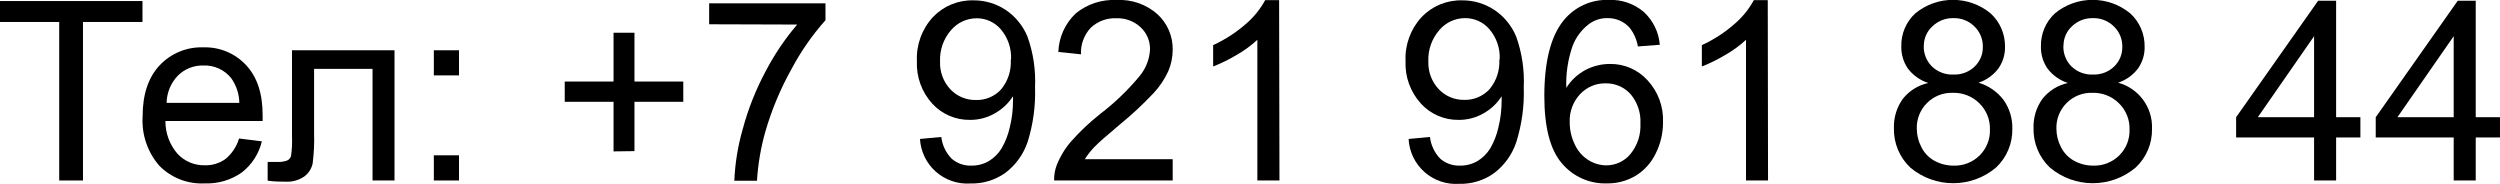
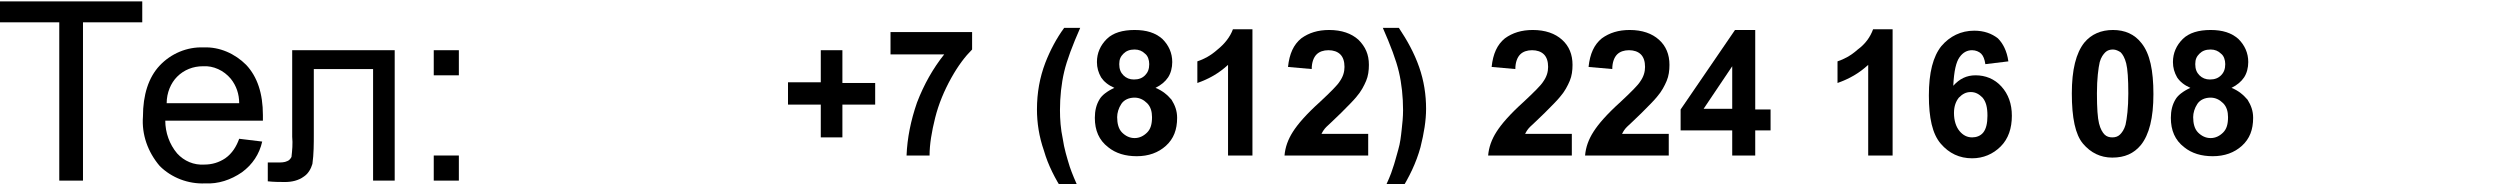
- <svg xmlns="http://www.w3.org/2000/svg" id="Слой_1" data-name="Слой 1" viewBox="0 0 358.49 26.31">
-   <path d="M17.33,34.28V11.55H8.84v-3H29.27v3H20.74V34.28Z" transform="translate(-8.84 -8.4)" />
-   <path d="M43.12,28.26l3.27.41a8,8,0,0,1-2.86,4.45,8.67,8.67,0,0,1-5.35,1.58,8.5,8.5,0,0,1-6.49-2.53,9.85,9.85,0,0,1-2.4-7.07q0-4.71,2.42-7.31a8.21,8.21,0,0,1,6.3-2.6,8,8,0,0,1,6.11,2.54q2.39,2.55,2.38,7.18c0,.18,0,.47,0,.84H32.56a7.1,7.1,0,0,0,1.74,4.71,5.17,5.17,0,0,0,3.9,1.64,4.84,4.84,0,0,0,3-.92A6.06,6.06,0,0,0,43.12,28.26ZM32.73,23.15H43.16A6.27,6.27,0,0,0,42,19.62,4.84,4.84,0,0,0,38,17.79a5,5,0,0,0-3.66,1.46A5.79,5.79,0,0,0,32.73,23.15Z" transform="translate(-8.84 -8.4)" />
-   <path d="M50.71,15.61h14.7V34.28H62.26v-16H53.88v9.3a27,27,0,0,1-.21,4.28,3.14,3.14,0,0,1-1.16,1.82,4.28,4.28,0,0,1-2.74.77c-.74,0-1.59,0-2.55-.14V31.62h1.39a3.59,3.59,0,0,0,1.4-.2,1,1,0,0,0,.56-.64,14.83,14.83,0,0,0,.14-2.87Z" transform="translate(-8.84 -8.4)" />
-   <path d="M71.05,19.21v-3.6h3.61v3.6Zm0,15.07V30.67h3.61v3.61Z" transform="translate(-8.84 -8.4)" />
-   <path d="M96.82,30.11V23h-7V20.09h7v-7h3v7h7V23h-7v7.07Z" transform="translate(-8.84 -8.4)" />
-   <path d="M110.53,11.88v-3h16.68V11.3a35.36,35.36,0,0,0-4.87,7,42.63,42.63,0,0,0-3.74,8.93,33.07,33.07,0,0,0-1.21,7.09h-3.25a31.34,31.34,0,0,1,1.19-7.35,38.84,38.84,0,0,1,3.28-8.31,35.92,35.92,0,0,1,4.54-6.74Z" transform="translate(-8.84 -8.4)" />
-   <path d="M140.82,28.32l3-.28a5.32,5.32,0,0,0,1.48,3.11,4.06,4.06,0,0,0,2.79,1,4.85,4.85,0,0,0,2.56-.66,5.5,5.5,0,0,0,1.8-1.79,10.53,10.53,0,0,0,1.18-3,15.77,15.77,0,0,0,.47-3.87c0-.14,0-.35,0-.63a7.38,7.38,0,0,1-2.6,2.45,7,7,0,0,1-3.56.94,7.19,7.19,0,0,1-5.41-2.32,8.49,8.49,0,0,1-2.21-6.12,8.7,8.7,0,0,1,2.31-6.31,7.73,7.73,0,0,1,5.79-2.39,8.28,8.28,0,0,1,4.6,1.35,8.54,8.54,0,0,1,3.16,3.86,19,19,0,0,1,1.08,7.25,23.59,23.59,0,0,1-1.07,7.87A9.28,9.28,0,0,1,153,33.19a8.25,8.25,0,0,1-5,1.52,6.79,6.79,0,0,1-7.24-6.39Zm13-11.38a6.23,6.23,0,0,0-1.45-4.32,4.54,4.54,0,0,0-3.49-1.6,4.83,4.83,0,0,0-3.68,1.72,6.41,6.41,0,0,0-1.56,4.47,5.52,5.52,0,0,0,1.48,4,4.91,4.91,0,0,0,3.67,1.53,4.7,4.7,0,0,0,3.61-1.53A6.1,6.1,0,0,0,153.78,16.94Z" transform="translate(-8.84 -8.4)" />
-   <path d="M177,31.23v3.05H160a5.63,5.63,0,0,1,.37-2.2,11.76,11.76,0,0,1,2.09-3.43,32.32,32.32,0,0,1,4.13-3.9,34.75,34.75,0,0,0,5.68-5.46,6.5,6.5,0,0,0,1.48-3.81,4.22,4.22,0,0,0-1.35-3.17,4.83,4.83,0,0,0-3.5-1.29,5,5,0,0,0-3.66,1.37,5.19,5.19,0,0,0-1.39,3.8l-3.25-.34a8,8,0,0,1,2.51-5.54,8.61,8.61,0,0,1,5.86-1.91,8.17,8.17,0,0,1,5.87,2.06A6.75,6.75,0,0,1,177,15.55a7.79,7.79,0,0,1-.63,3.05,11.77,11.77,0,0,1-2.1,3.14,51.74,51.74,0,0,1-4.88,4.54q-2.85,2.38-3.66,3.24a10.44,10.44,0,0,0-1.33,1.71Z" transform="translate(-8.84 -8.4)" />
-   <path d="M192.31,34.28h-3.17V14.11a16,16,0,0,1-3,2.18,21.58,21.58,0,0,1-3.34,1.64V14.87a19.31,19.31,0,0,0,4.65-3,12.08,12.08,0,0,0,2.81-3.45h2Z" transform="translate(-8.84 -8.4)" />
-   <path d="M210.89,28.32l3-.28a5.38,5.38,0,0,0,1.47,3.11,4.09,4.09,0,0,0,2.8,1,4.9,4.9,0,0,0,2.56-.66,5.5,5.5,0,0,0,1.8-1.79,10.53,10.53,0,0,0,1.18-3,16.27,16.27,0,0,0,.47-3.87c0-.14,0-.35,0-.63a7.27,7.27,0,0,1-2.59,2.45,7,7,0,0,1-3.56.94,7.17,7.17,0,0,1-5.41-2.32,8.49,8.49,0,0,1-2.22-6.12,8.7,8.7,0,0,1,2.31-6.31,7.75,7.75,0,0,1,5.8-2.39,8.27,8.27,0,0,1,4.59,1.35,8.5,8.5,0,0,1,3.17,3.86,19,19,0,0,1,1.08,7.25,23.59,23.59,0,0,1-1.07,7.87,9.23,9.23,0,0,1-3.2,4.46,8.22,8.22,0,0,1-5,1.52,6.79,6.79,0,0,1-7.24-6.39Zm13-11.38a6.19,6.19,0,0,0-1.45-4.32A4.54,4.54,0,0,0,218.9,11a4.81,4.81,0,0,0-3.67,1.72,6.41,6.41,0,0,0-1.57,4.47,5.53,5.53,0,0,0,1.49,4,4.9,4.9,0,0,0,3.66,1.53,4.72,4.72,0,0,0,3.62-1.53A6.09,6.09,0,0,0,223.84,16.94Z" transform="translate(-8.84 -8.4)" />
-   <path d="M246.85,14.82l-3.14.24a6,6,0,0,0-1.2-2.7A4.17,4.17,0,0,0,239.35,11a4.31,4.31,0,0,0-2.66.85A7.14,7.14,0,0,0,234.34,15a16.39,16.39,0,0,0-.9,6,7.32,7.32,0,0,1,2.79-2.59,7.59,7.59,0,0,1,3.47-.84,7.13,7.13,0,0,1,5.38,2.33,8.33,8.33,0,0,1,2.23,6,9.88,9.88,0,0,1-1.05,4.51,7.56,7.56,0,0,1-2.87,3.19,7.83,7.83,0,0,1-4.15,1.1,8.08,8.08,0,0,1-6.45-2.9q-2.49-2.91-2.5-9.59,0-7.47,2.76-10.87a7.94,7.94,0,0,1,6.49-2.95,7.24,7.24,0,0,1,5,1.71A7.19,7.19,0,0,1,246.85,14.82ZM233.93,25.93a7.18,7.18,0,0,0,.7,3.12,5.15,5.15,0,0,0,1.94,2.28,4.85,4.85,0,0,0,2.62.78,4.48,4.48,0,0,0,3.44-1.61,6.39,6.39,0,0,0,1.44-4.4,6,6,0,0,0-1.42-4.21,4.7,4.7,0,0,0-3.59-1.54,4.87,4.87,0,0,0-3.63,1.54A5.54,5.54,0,0,0,233.93,25.93Z" transform="translate(-8.84 -8.4)" />
-   <path d="M262.37,34.28h-3.16V14.11a15.75,15.75,0,0,1-3,2.18,21.09,21.09,0,0,1-3.33,1.64V14.87a19.05,19.05,0,0,0,4.64-3,11.91,11.91,0,0,0,2.81-3.45h2Z" transform="translate(-8.84 -8.4)" />
-   <path d="M285.35,20.3a6,6,0,0,1-2.92-2.06,5.38,5.38,0,0,1-.95-3.2,6.22,6.22,0,0,1,2-4.72,8.5,8.5,0,0,1,10.81,0,6.36,6.36,0,0,1,2.06,4.77,5.22,5.22,0,0,1-.94,3.12,5.91,5.91,0,0,1-2.86,2.05,6.93,6.93,0,0,1,3.61,2.5,6.83,6.83,0,0,1,1.24,4.11,7.42,7.42,0,0,1-2.33,5.55,9.54,9.54,0,0,1-12.31,0,7.53,7.53,0,0,1-2.34-5.64,6.82,6.82,0,0,1,1.28-4.21A6.39,6.39,0,0,1,285.35,20.3Zm-1.65,6.54a5.69,5.69,0,0,0,.64,2.62,4.49,4.49,0,0,0,1.9,2,5.65,5.65,0,0,0,2.73.69,5.06,5.06,0,0,0,3.74-1.46,5,5,0,0,0,1.48-3.7,5.07,5.07,0,0,0-1.52-3.78,5.19,5.19,0,0,0-3.81-1.5,5,5,0,0,0-5.16,5.17Zm1-11.9a4,4,0,0,0,1.18,3A4.2,4.2,0,0,0,289,19.09a4.13,4.13,0,0,0,3-1.15,3.81,3.81,0,0,0,1.17-2.82,3.93,3.93,0,0,0-1.21-2.93,4.09,4.09,0,0,0-3-1.19,4.17,4.17,0,0,0-3,1.16A3.74,3.74,0,0,0,284.71,14.94Z" transform="translate(-8.84 -8.4)" />
-   <path d="M305.37,20.3a6,6,0,0,1-2.92-2.06,5.38,5.38,0,0,1-.95-3.2,6.26,6.26,0,0,1,2-4.72,8.5,8.5,0,0,1,10.81,0,6.32,6.32,0,0,1,2.06,4.77,5.22,5.22,0,0,1-.94,3.12,5.91,5.91,0,0,1-2.86,2.05,6.58,6.58,0,0,1,4.86,6.61,7.39,7.39,0,0,1-2.34,5.55,9.54,9.54,0,0,1-12.31,0,7.53,7.53,0,0,1-2.34-5.64,6.82,6.82,0,0,1,1.28-4.21A6.39,6.39,0,0,1,305.37,20.3Zm-1.65,6.54a5.69,5.69,0,0,0,.64,2.62,4.52,4.52,0,0,0,1.91,2,5.58,5.58,0,0,0,2.72.69,5.06,5.06,0,0,0,3.74-1.46,5,5,0,0,0,1.48-3.7,5.07,5.07,0,0,0-1.52-3.78,5.19,5.19,0,0,0-3.81-1.5,5,5,0,0,0-5.16,5.17Zm1-11.9a4,4,0,0,0,1.17,3A4.2,4.2,0,0,0,309,19.09a4.13,4.13,0,0,0,3-1.15,3.81,3.81,0,0,0,1.17-2.82,3.93,3.93,0,0,0-1.21-2.93,4.09,4.09,0,0,0-3-1.19,4.17,4.17,0,0,0-3,1.16A3.73,3.73,0,0,0,304.74,14.94Z" transform="translate(-8.84 -8.4)" />
-   <path d="M340.67,34.28V28.11H329.49v-2.9l11.76-16.7h2.58v16.7h3.48v2.9h-3.48v6.17Zm0-9.07V13.59L332.6,25.21Z" transform="translate(-8.84 -8.4)" />
-   <path d="M360.69,34.28V28.11H349.51v-2.9l11.76-16.7h2.58v16.7h3.48v2.9h-3.48v6.17Zm0-9.07V13.59l-8.07,11.62Z" transform="translate(-8.84 -8.4)" />
+ <svg xmlns="http://www.w3.org/2000/svg" version="1.1" id="Слой_1" x="0px" y="0px" viewBox="0 0 358.5 26.3" style="enable-background:new 0 0 358.5 26.3;" xml:space="preserve">
+   <path d="M8.5,25.9V3.2H0v-3h20.4v3h-8.5v22.7H8.5z" />
+   <path d="M34.3,19.9l3.3,0.4c-0.4,1.8-1.4,3.3-2.9,4.4c-1.6,1.1-3.4,1.7-5.3,1.6c-2.4,0.1-4.8-0.8-6.5-2.5c-1.7-2-2.6-4.5-2.4-7.1  c0-3.1,0.8-5.6,2.4-7.3c1.6-1.7,3.9-2.7,6.3-2.6c2.3-0.1,4.5,0.9,6.1,2.5c1.6,1.7,2.4,4.1,2.4,7.2c0,0.2,0,0.5,0,0.8H23.7  c0,1.7,0.6,3.4,1.7,4.7c1,1.1,2.4,1.7,3.9,1.6c1.1,0,2.1-0.3,3-0.9C33.3,22,33.9,21,34.3,19.9z M23.9,14.8h10.4  c0-1.3-0.4-2.5-1.2-3.5c-1-1.2-2.5-1.9-4-1.8c-1.4,0-2.7,0.5-3.7,1.5C24.5,11.9,23.9,13.3,23.9,14.8z" />
+   <path d="M41.9,7.2h14.7v18.7h-3.1v-16H45v9.3c0,1.4,0,2.9-0.2,4.3c-0.2,0.7-0.6,1.4-1.2,1.8c-0.8,0.6-1.8,0.8-2.7,0.8  c-0.7,0-1.6,0-2.5-0.1v-2.7h1.4c0.5,0,1,0,1.4-0.2c0.3-0.1,0.5-0.4,0.6-0.6c0.1-0.9,0.2-1.9,0.1-2.9L41.9,7.2z" />
+   <path d="M62.2,10.8V7.2h3.6v3.6H62.2z M62.2,25.9v-3.6h3.6v3.6H62.2z" />
+   <g>
+     <path d="M117.7,19.7V15H113v-3.2h4.7V7.2h3.1v4.7h4.7V15h-4.7v4.7H117.7z" />
+     <path d="M127.7,7.8V4.6h11.7v2.5c-1,1-2,2.3-3,4.1s-1.8,3.7-2.3,5.7c-0.5,2-0.8,3.8-0.8,5.4h-3.3c0.1-2.5,0.6-5,1.5-7.6   c1-2.6,2.3-4.9,3.9-6.9H127.7z" />
+     <path d="M154.9,27.5h-2.4c-1.2-1.9-2.2-3.8-2.8-5.9c-0.7-2-1-4-1-5.9c0-2.4,0.4-4.6,1.2-6.7c0.7-1.8,1.6-3.5,2.7-5h2.3   c-1.1,2.5-1.9,4.6-2.3,6.3c-0.4,1.7-0.6,3.6-0.6,5.5c0,1.3,0.1,2.7,0.4,4.1c0.2,1.4,0.6,2.7,1,4C153.7,24.8,154.2,26,154.9,27.5z" />
+     <path d="M159.8,12.6c-0.9-0.4-1.5-0.9-1.9-1.5c-0.4-0.7-0.6-1.4-0.6-2.2c0-1.3,0.5-2.4,1.4-3.3c0.9-0.9,2.3-1.3,4-1.3   c1.7,0,3,0.4,4,1.3c0.9,0.9,1.4,2,1.4,3.3c0,0.8-0.2,1.6-0.6,2.2c-0.4,0.6-1,1.1-1.8,1.5c1,0.4,1.7,1,2.3,1.7   c0.5,0.8,0.8,1.6,0.8,2.6c0,1.7-0.5,3-1.6,4c-1.1,1-2.5,1.5-4.2,1.5c-1.6,0-3-0.4-4.1-1.3c-1.3-1-1.9-2.4-1.9-4.2   c0-1,0.2-1.9,0.7-2.7C158,13.7,158.7,13.1,159.8,12.6z M160.2,16.8c0,0.9,0.2,1.7,0.7,2.2c0.5,0.5,1.1,0.8,1.8,0.8   c0.7,0,1.3-0.3,1.8-0.8s0.7-1.2,0.7-2.2c0-0.8-0.2-1.5-0.7-2c-0.5-0.5-1.1-0.8-1.8-0.8c-0.8,0-1.5,0.3-1.9,0.9   C160.4,15.5,160.2,16.2,160.2,16.8z M160.5,9.2c0,0.7,0.2,1.2,0.6,1.6c0.4,0.4,0.9,0.6,1.5,0.6c0.7,0,1.2-0.2,1.6-0.6   c0.4-0.4,0.6-0.9,0.6-1.6c0-0.6-0.2-1.2-0.6-1.5c-0.4-0.4-0.9-0.6-1.5-0.6c-0.7,0-1.2,0.2-1.6,0.6S160.5,8.5,160.5,9.2z" />
+     <path d="M179.5,22.3h-3.4V9.3c-1.3,1.2-2.7,2-4.4,2.6V8.8c0.9-0.3,1.9-0.8,2.9-1.7c1-0.8,1.8-1.8,2.2-2.9h2.8V22.3z" />
+     <path d="M196.2,19.1v3.2h-12c0.1-1.2,0.5-2.3,1.2-3.4c0.7-1.1,1.9-2.5,3.9-4.3c1.5-1.4,2.5-2.4,2.8-2.9c0.5-0.7,0.7-1.4,0.7-2.1   c0-0.8-0.2-1.4-0.6-1.8c-0.4-0.4-1-0.6-1.7-0.6c-0.7,0-1.3,0.2-1.7,0.6c-0.4,0.4-0.7,1.1-0.7,2.1l-3.4-0.3c0.2-1.9,0.8-3.2,1.9-4.1   c1.1-0.8,2.4-1.2,4-1.2c1.8,0,3.2,0.5,4.2,1.4c1,1,1.5,2.1,1.5,3.6c0,0.8-0.1,1.6-0.4,2.3c-0.3,0.7-0.7,1.5-1.4,2.3   c-0.4,0.5-1.2,1.3-2.2,2.3s-1.8,1.7-2.1,2s-0.5,0.6-0.7,1H196.2z" />
+     <path d="M198.3,27.5c0.7-1.4,1.2-2.6,1.4-3.3c0.3-0.8,0.5-1.7,0.8-2.7s0.4-2,0.5-2.9c0.1-0.9,0.2-1.8,0.2-2.8   c0-1.9-0.2-3.8-0.6-5.5c-0.4-1.7-1.2-3.8-2.3-6.3h2.3c1.2,1.8,2.2,3.6,2.9,5.6c0.7,2,1,4,1,6c0,1.7-0.3,3.5-0.8,5.5   c-0.6,2.2-1.6,4.3-3,6.5H198.3z" />
+     <path d="M225.4,19.1v3.2h-12c0.1-1.2,0.5-2.3,1.2-3.4c0.7-1.1,1.9-2.5,3.9-4.3c1.5-1.4,2.5-2.4,2.8-2.9c0.5-0.7,0.7-1.4,0.7-2.1   c0-0.8-0.2-1.4-0.6-1.8c-0.4-0.4-1-0.6-1.7-0.6c-0.7,0-1.3,0.2-1.7,0.6c-0.4,0.4-0.7,1.1-0.7,2.1l-3.4-0.3c0.2-1.9,0.8-3.2,1.9-4.1   c1.1-0.8,2.4-1.2,4-1.2c1.8,0,3.2,0.5,4.2,1.4s1.5,2.1,1.5,3.6c0,0.8-0.1,1.6-0.4,2.3c-0.3,0.7-0.7,1.5-1.4,2.3   c-0.4,0.5-1.2,1.3-2.2,2.3s-1.8,1.7-2.1,2c-0.3,0.3-0.5,0.6-0.7,1H225.4z" />
+     <path d="M239.3,19.1v3.2h-12c0.1-1.2,0.5-2.3,1.2-3.4c0.7-1.1,1.9-2.5,3.9-4.3c1.5-1.4,2.5-2.4,2.8-2.9c0.5-0.7,0.7-1.4,0.7-2.1   c0-0.8-0.2-1.4-0.6-1.8c-0.4-0.4-1-0.6-1.7-0.6c-0.7,0-1.3,0.2-1.7,0.6c-0.4,0.4-0.7,1.1-0.7,2.1l-3.4-0.3c0.2-1.9,0.8-3.2,1.9-4.1   c1.1-0.8,2.4-1.2,4-1.2c1.8,0,3.2,0.5,4.2,1.4s1.5,2.1,1.5,3.6c0,0.8-0.1,1.6-0.4,2.3c-0.3,0.7-0.7,1.5-1.4,2.3   c-0.4,0.5-1.2,1.3-2.2,2.3s-1.8,1.7-2.1,2c-0.3,0.3-0.5,0.6-0.7,1H239.3z" />
+     <path d="M248.4,22.3v-3.6H241v-3l7.8-11.4h2.9v11.4h2.2v3h-2.2v3.6H248.4z M248.4,15.7V9.5l-4.1,6.1H248.4z" />
+     <path d="M271.3,22.3h-3.4V9.3c-1.3,1.2-2.7,2-4.4,2.6V8.8c0.9-0.3,1.9-0.8,2.9-1.7c1.1-0.8,1.8-1.8,2.2-2.9h2.8V22.3z" />
+     <path d="M288,8.8l-3.3,0.4c-0.1-0.7-0.3-1.2-0.6-1.5c-0.3-0.3-0.8-0.5-1.3-0.5c-0.7,0-1.3,0.3-1.8,1c-0.5,0.7-0.8,2-0.9,4.1   c0.9-1,1.9-1.5,3.2-1.5c1.4,0,2.7,0.5,3.7,1.6c1,1.1,1.5,2.5,1.5,4.2c0,1.8-0.5,3.3-1.6,4.4s-2.5,1.7-4.1,1.7   c-1.8,0-3.3-0.7-4.5-2.1c-1.2-1.4-1.7-3.7-1.7-6.9c0-3.3,0.6-5.6,1.8-7.1c1.2-1.4,2.8-2.2,4.7-2.2c1.4,0,2.5,0.4,3.4,1.1   C287.2,6.2,287.8,7.3,288,8.8z M280.2,16.2c0,1.1,0.3,2,0.8,2.6c0.5,0.6,1.1,0.9,1.8,0.9c0.6,0,1.2-0.2,1.6-0.7   c0.4-0.5,0.6-1.3,0.6-2.4c0-1.2-0.2-2-0.7-2.6c-0.5-0.5-1-0.8-1.7-0.8c-0.7,0-1.2,0.3-1.7,0.8C280.5,14.5,280.2,15.2,280.2,16.2z" />
+     <path d="M303,4.3c1.7,0,3.1,0.6,4.1,1.9c1.2,1.5,1.7,3.9,1.7,7.3c0,3.4-0.6,5.8-1.8,7.3c-1,1.2-2.3,1.8-4.1,1.8   c-1.7,0-3.1-0.7-4.2-2c-1.1-1.3-1.6-3.7-1.6-7.2c0-3.4,0.6-5.8,1.8-7.3C299.9,4.9,301.3,4.3,303,4.3z M303,7.1   c-0.4,0-0.8,0.1-1.1,0.4c-0.3,0.3-0.6,0.7-0.8,1.4c-0.2,0.9-0.4,2.4-0.4,4.5s0.1,3.5,0.3,4.3s0.5,1.3,0.8,1.6   c0.3,0.3,0.7,0.4,1.1,0.4s0.8-0.1,1.1-0.4c0.3-0.3,0.6-0.7,0.8-1.4c0.2-0.9,0.4-2.4,0.4-4.5s-0.1-3.5-0.3-4.3   c-0.2-0.8-0.5-1.3-0.8-1.6C303.8,7.3,303.4,7.1,303,7.1z" />
+     <path d="M314.1,12.6c-0.9-0.4-1.5-0.9-1.9-1.5c-0.4-0.7-0.6-1.4-0.6-2.2c0-1.3,0.5-2.4,1.4-3.3c0.9-0.9,2.3-1.3,4-1.3   c1.7,0,3,0.4,4,1.3c0.9,0.9,1.4,2,1.4,3.3c0,0.8-0.2,1.6-0.6,2.2c-0.4,0.6-1,1.1-1.8,1.5c1,0.4,1.7,1,2.3,1.7   c0.5,0.8,0.8,1.6,0.8,2.6c0,1.7-0.5,3-1.6,4c-1.1,1-2.5,1.5-4.2,1.5c-1.6,0-3-0.4-4.1-1.3c-1.3-1-1.9-2.4-1.9-4.2   c0-1,0.2-1.9,0.7-2.7C312.3,13.7,313,13.1,314.1,12.6z M314.5,16.8c0,0.9,0.2,1.7,0.7,2.2c0.5,0.5,1.1,0.8,1.8,0.8   c0.7,0,1.3-0.3,1.8-0.8s0.7-1.2,0.7-2.2c0-0.8-0.2-1.5-0.7-2c-0.5-0.5-1.1-0.8-1.8-0.8c-0.8,0-1.5,0.3-1.9,0.9   C314.7,15.5,314.5,16.2,314.5,16.8z M314.8,9.2c0,0.7,0.2,1.2,0.6,1.6c0.4,0.4,0.9,0.6,1.5,0.6c0.7,0,1.2-0.2,1.6-0.6   c0.4-0.4,0.6-0.9,0.6-1.6c0-0.6-0.2-1.2-0.6-1.5c-0.4-0.4-0.9-0.6-1.5-0.6c-0.7,0-1.2,0.2-1.6,0.6S314.8,8.5,314.8,9.2z" />
+   </g>
</svg>
